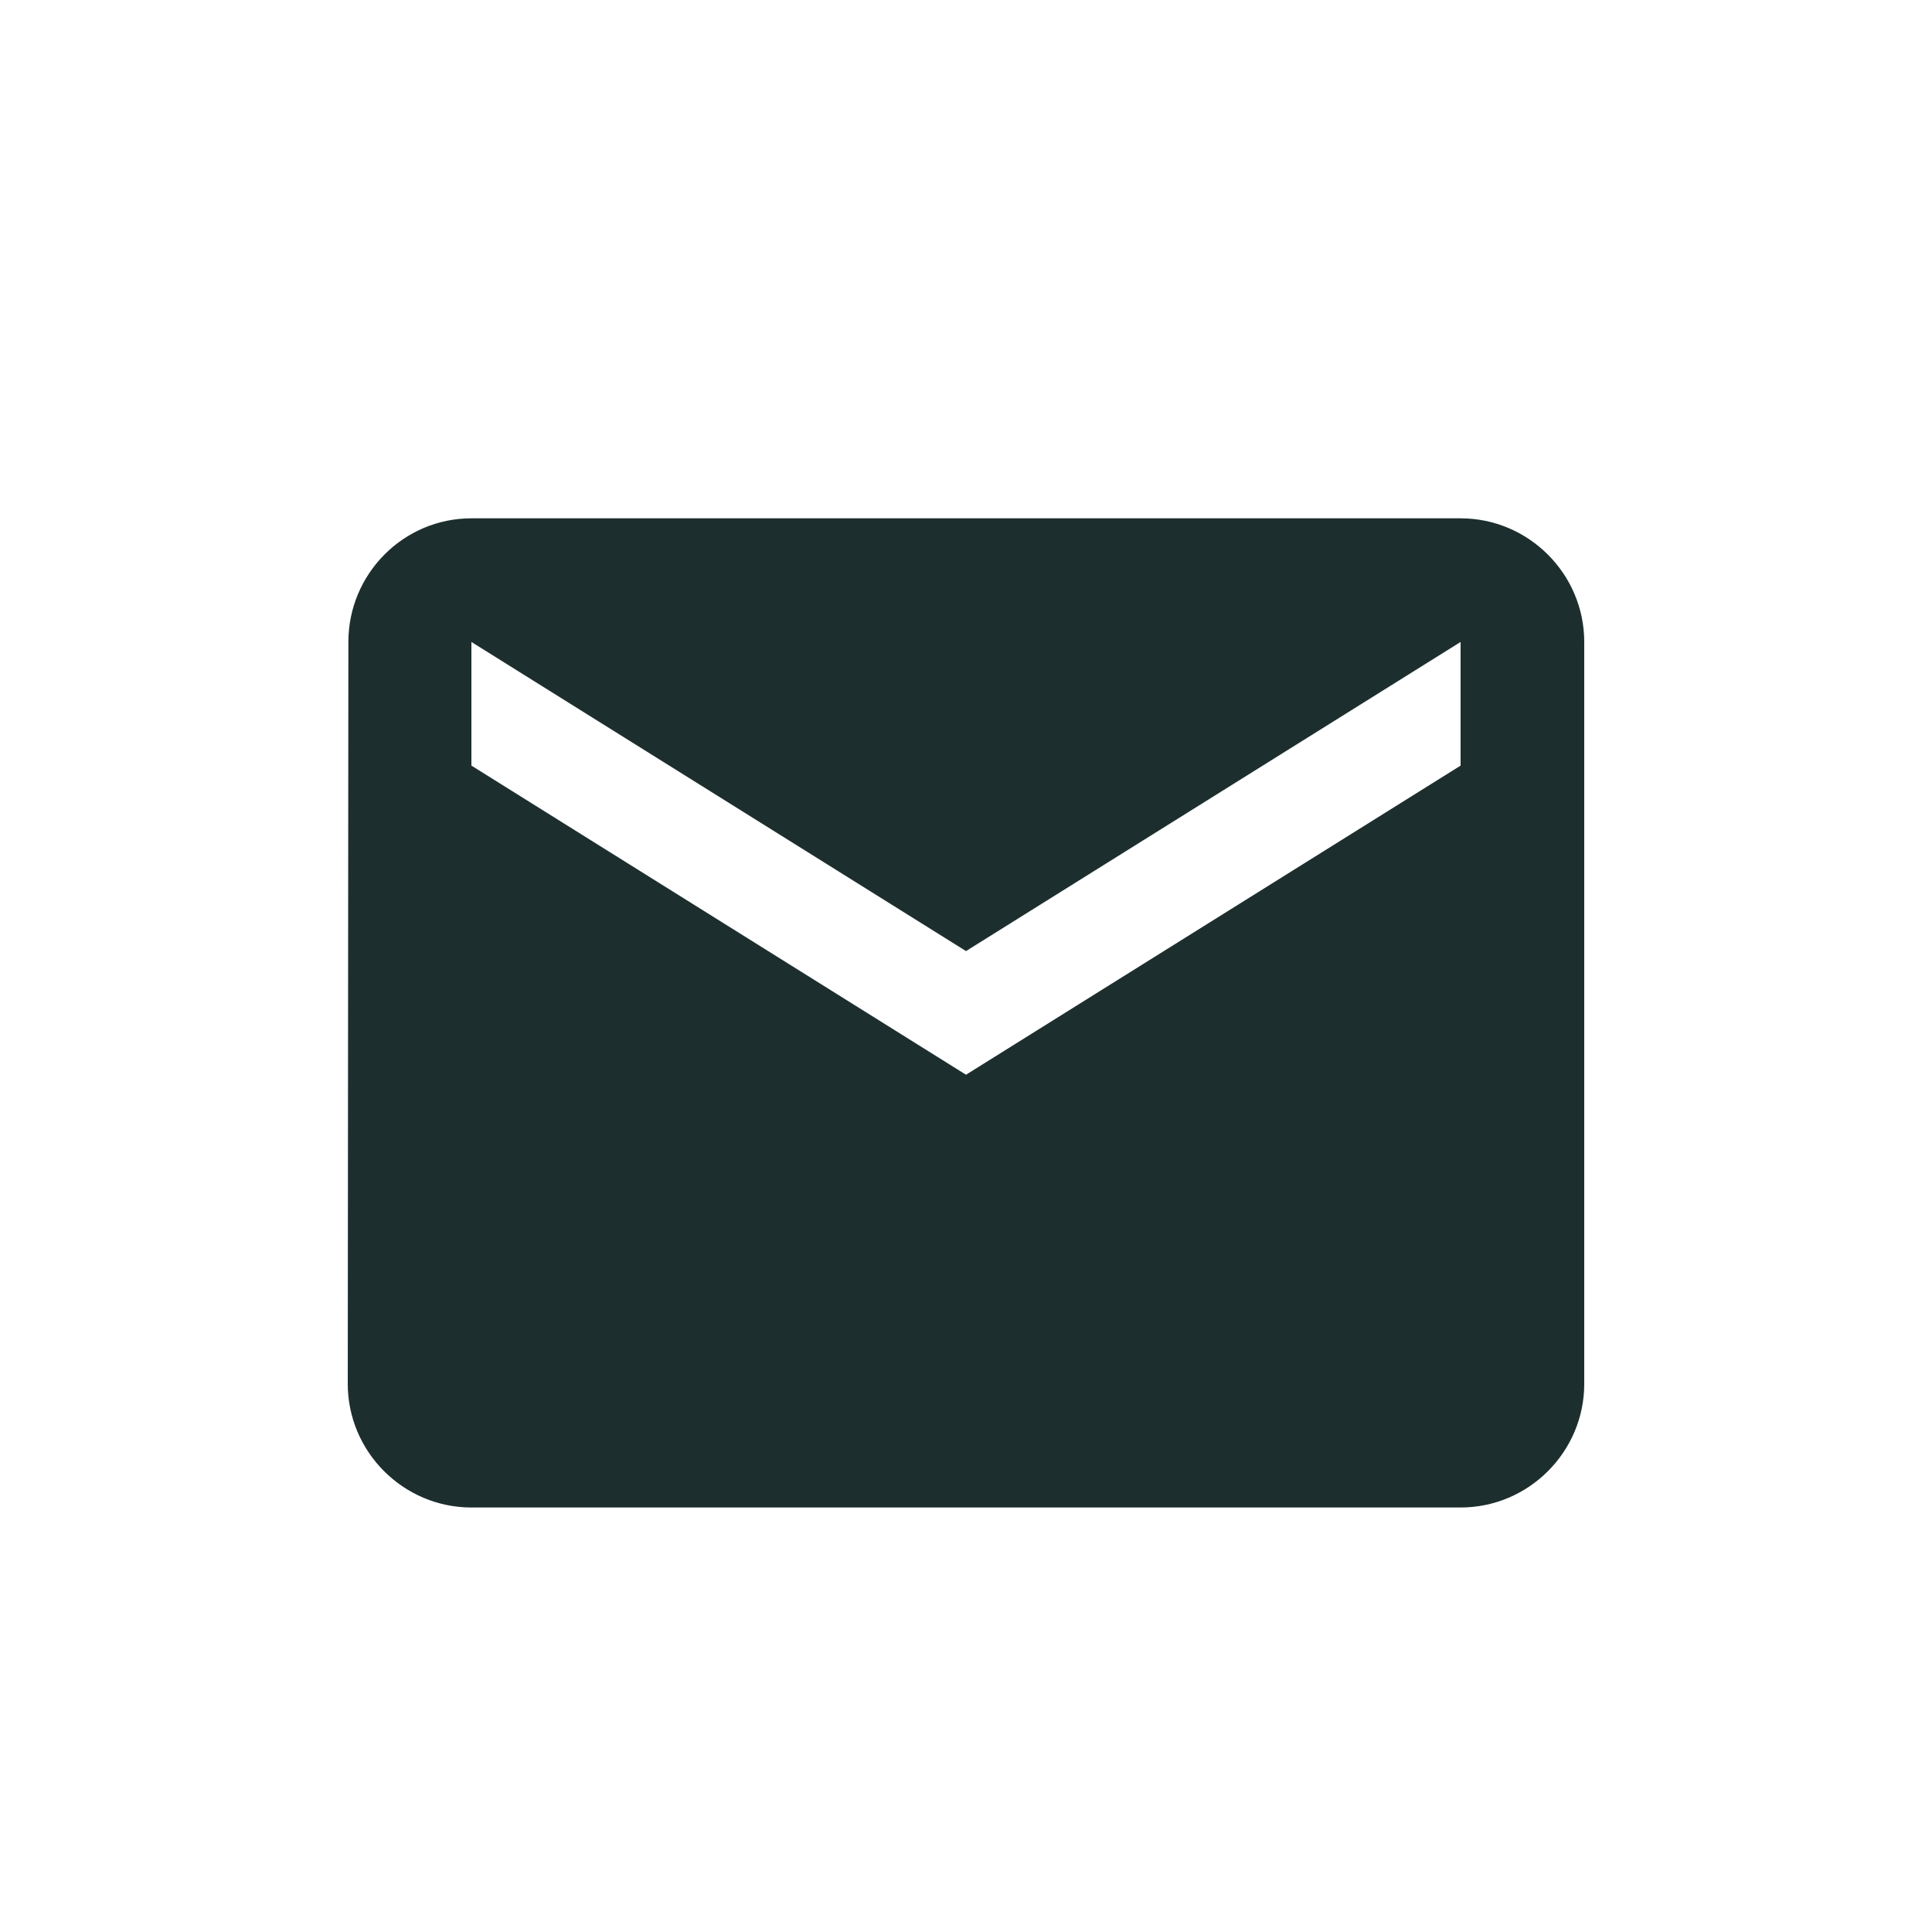
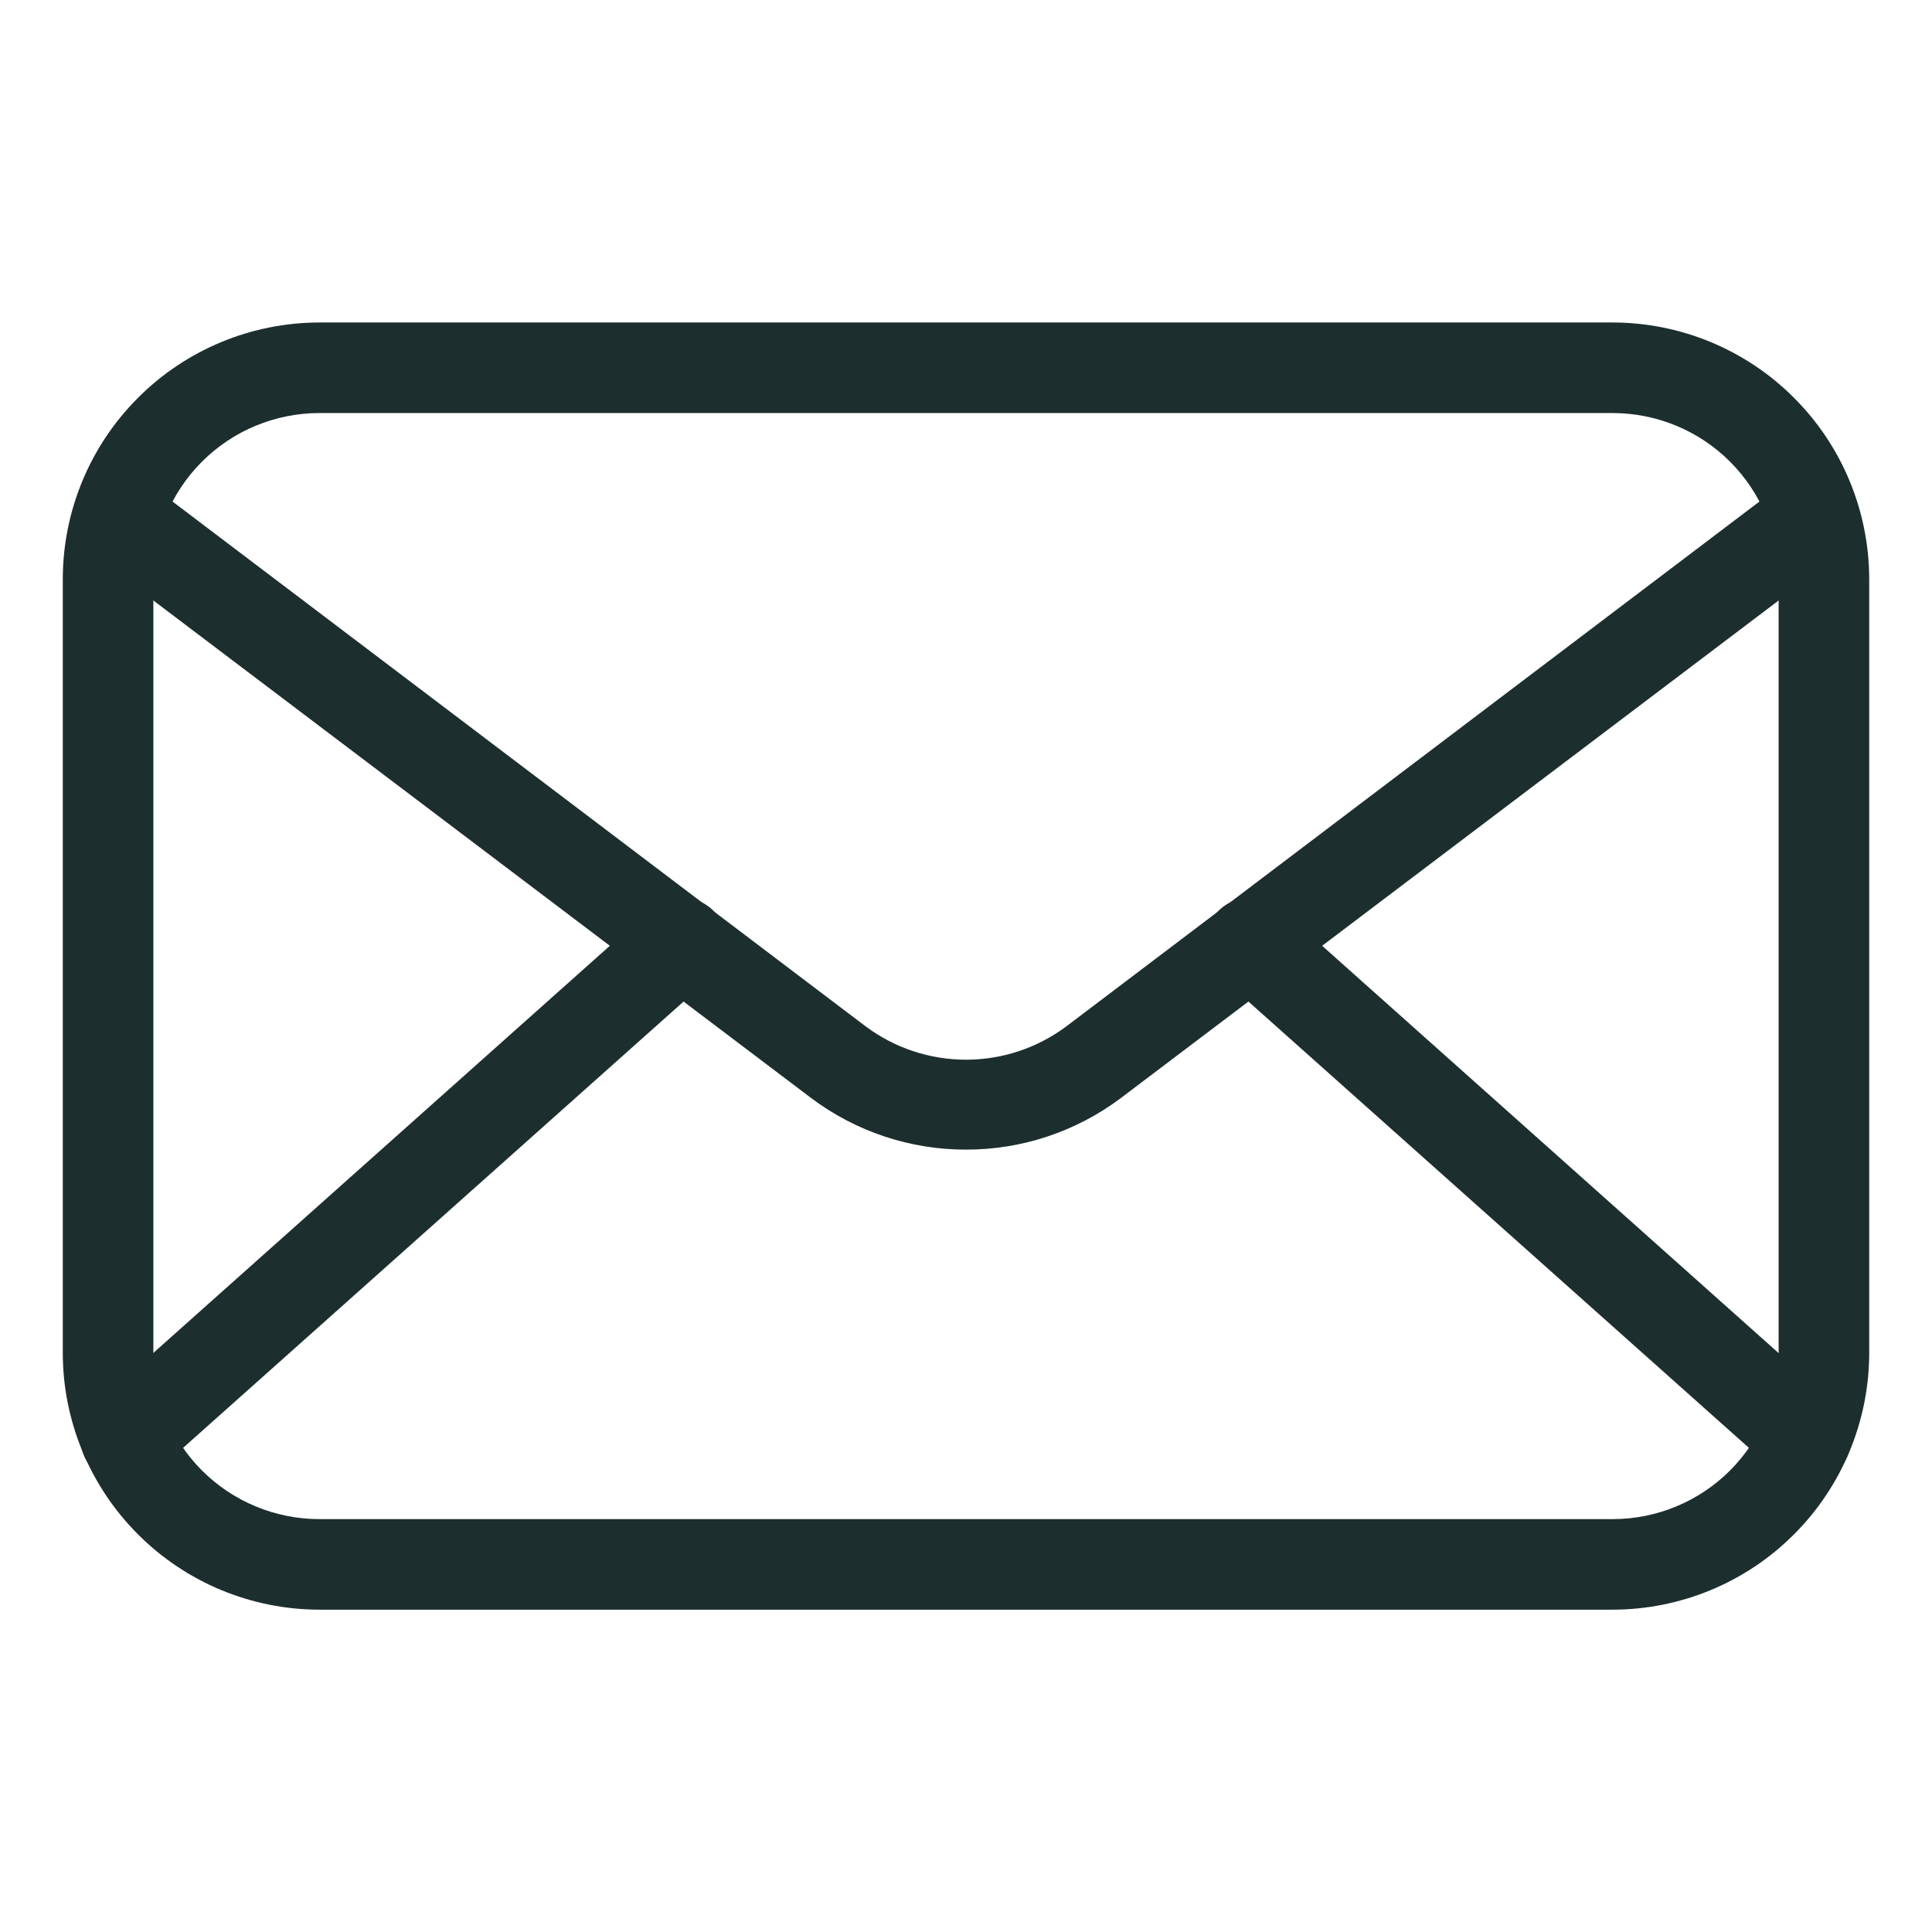
- <svg xmlns="http://www.w3.org/2000/svg" width="25" height="25" viewBox="0 0 25 25" fill="none">
-   <path d="M18.9 6.707H6.1C5.22 6.707 4.508 7.427 4.508 8.307L4.5 17.907C4.5 18.787 5.22 19.507 6.1 19.507H18.9C19.78 19.507 20.5 18.787 20.5 17.907V8.307C20.5 7.427 19.78 6.707 18.9 6.707ZM18.9 9.907L12.5 13.907L6.1 9.907V8.307L12.5 12.307L18.9 8.307V9.907Z" fill="#1D2E2E" />
+ <svg xmlns="http://www.w3.org/2000/svg" width="24" height="24" viewBox="0 0 24 24" fill="none">
+   <path d="M20.032 19.996H3.968C3.122 19.995 2.312 19.659 1.715 19.061C1.117 18.464 0.781 17.653 0.78 16.808V7.193C0.781 6.348 1.117 5.538 1.715 4.941C2.312 4.343 3.122 4.007 3.968 4.006H20.032C20.878 4.007 21.688 4.343 22.285 4.941C22.883 5.538 23.219 6.348 23.22 7.193V16.808C23.219 17.653 22.883 18.464 22.285 19.061C21.688 19.659 20.878 19.995 20.032 19.996ZM3.968 5.131C3.421 5.131 2.896 5.348 2.509 5.735C2.122 6.122 1.905 6.646 1.905 7.193V16.808C1.905 17.355 2.122 17.88 2.509 18.267C2.896 18.654 3.421 18.871 3.968 18.871H20.032C20.579 18.871 21.104 18.654 21.491 18.267C21.878 17.88 22.095 17.355 22.095 16.808V7.193C22.095 6.646 21.878 6.122 21.491 5.735C21.104 5.348 20.579 5.131 20.032 5.131H3.968Z" fill="#1D2E2E" />
+   <path d="M12 14.281C11.306 14.282 10.631 14.057 10.076 13.64L1.32 7.017C1.258 6.974 1.206 6.918 1.166 6.854C1.126 6.79 1.099 6.718 1.087 6.644C1.076 6.569 1.079 6.493 1.098 6.419C1.116 6.346 1.149 6.277 1.195 6.217C1.24 6.157 1.298 6.106 1.363 6.069C1.429 6.031 1.501 6.007 1.576 5.998C1.651 5.989 1.727 5.995 1.8 6.016C1.873 6.038 1.94 6.073 1.999 6.121L10.755 12.751C11.114 13.019 11.551 13.164 12 13.164C12.449 13.164 12.885 13.019 13.245 12.751L22.001 6.121C22.06 6.073 22.127 6.038 22.2 6.016C22.273 5.995 22.349 5.989 22.424 5.998C22.499 6.007 22.571 6.031 22.637 6.069C22.702 6.106 22.76 6.157 22.805 6.217C22.851 6.277 22.884 6.346 22.902 6.419C22.921 6.493 22.924 6.569 22.913 6.644C22.901 6.718 22.874 6.79 22.834 6.854C22.794 6.918 22.742 6.974 22.68 7.017L13.924 13.64C13.369 14.057 12.694 14.282 12 14.281Z" fill="#1D2E2E" />
+   <path d="M1.564 18.428C1.45 18.428 1.338 18.393 1.244 18.329C1.15 18.264 1.078 18.172 1.037 18.066C0.997 17.959 0.989 17.843 1.017 17.732C1.044 17.621 1.104 17.521 1.189 17.445L8.089 11.291C8.2 11.192 8.347 11.141 8.496 11.149C8.645 11.158 8.784 11.225 8.884 11.336C8.983 11.448 9.034 11.594 9.026 11.743C9.018 11.892 8.95 12.032 8.839 12.132L1.939 18.285C1.836 18.378 1.702 18.429 1.564 18.428ZM22.436 18.428C22.298 18.429 22.164 18.378 22.061 18.285L15.161 12.132C15.05 12.032 14.983 11.892 14.974 11.743C14.966 11.594 15.017 11.448 15.116 11.336C15.216 11.225 15.355 11.158 15.505 11.149C15.654 11.141 15.8 11.192 15.911 11.291L22.808 17.445C22.893 17.521 22.953 17.621 22.98 17.732C23.007 17.843 23 17.959 22.959 18.066C22.918 18.172 22.846 18.264 22.752 18.329C22.658 18.393 22.547 18.428 22.433 18.428H22.436Z" fill="#1D2E2E" />
</svg>
